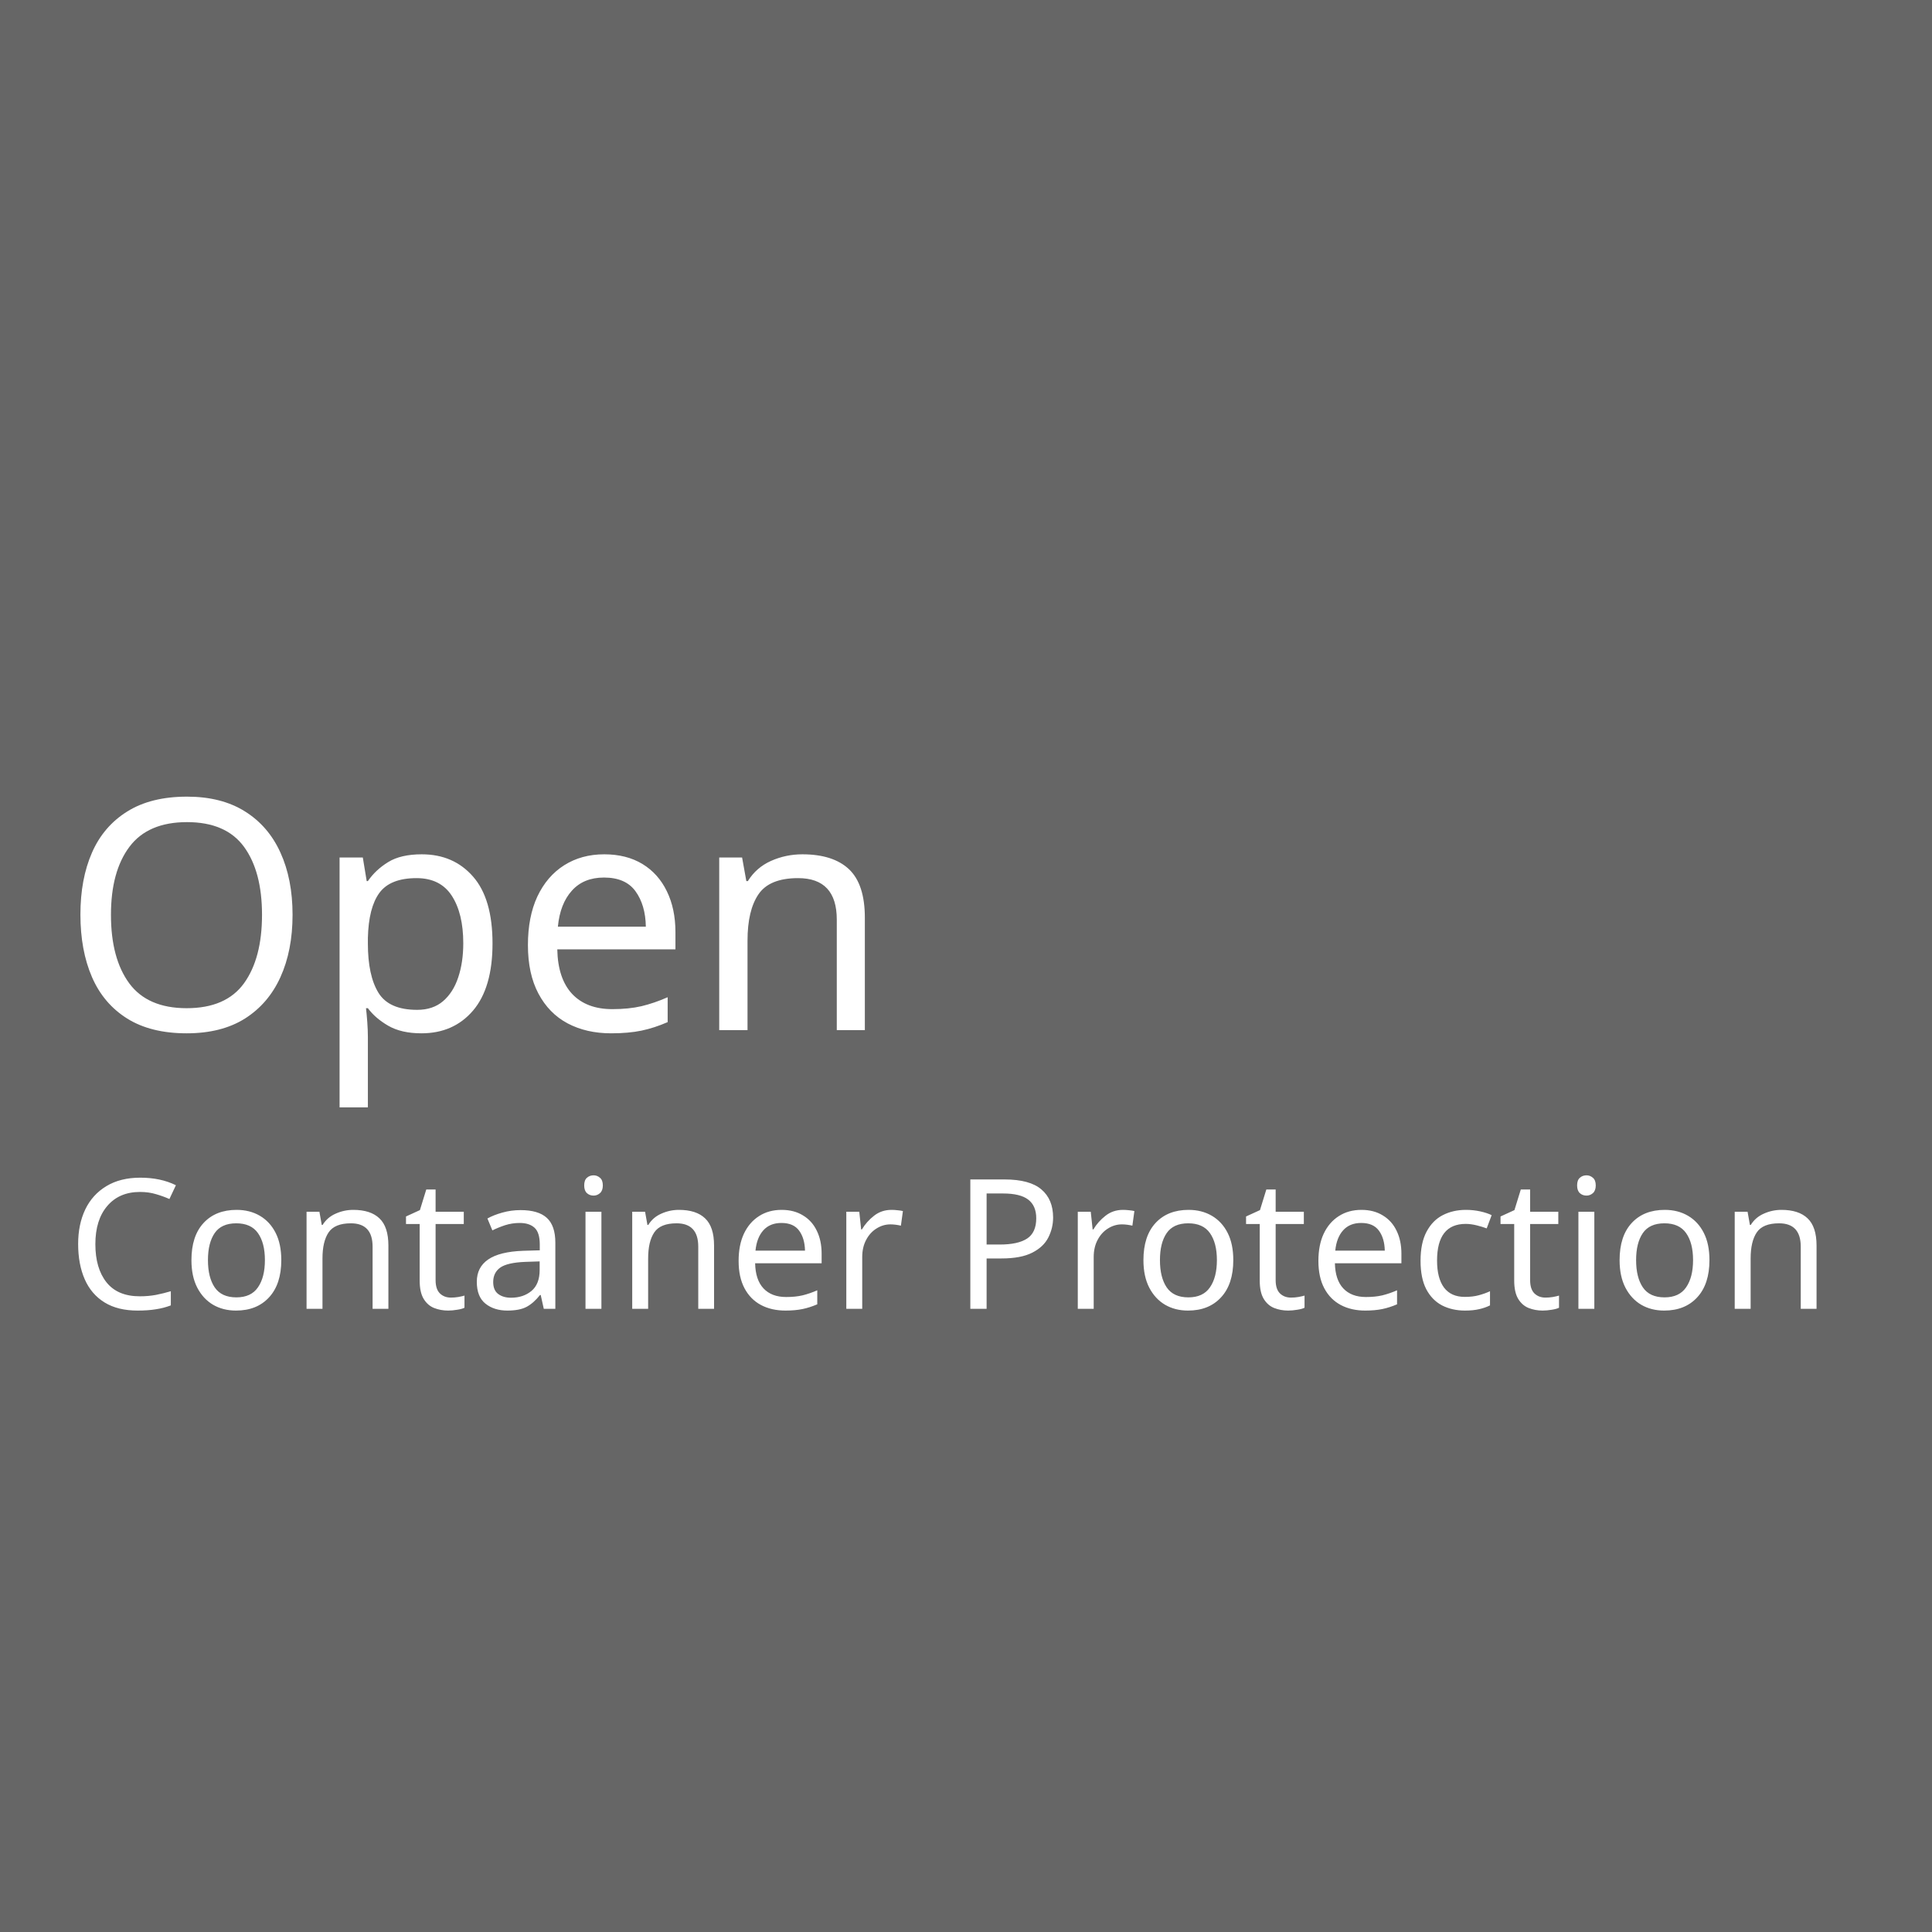
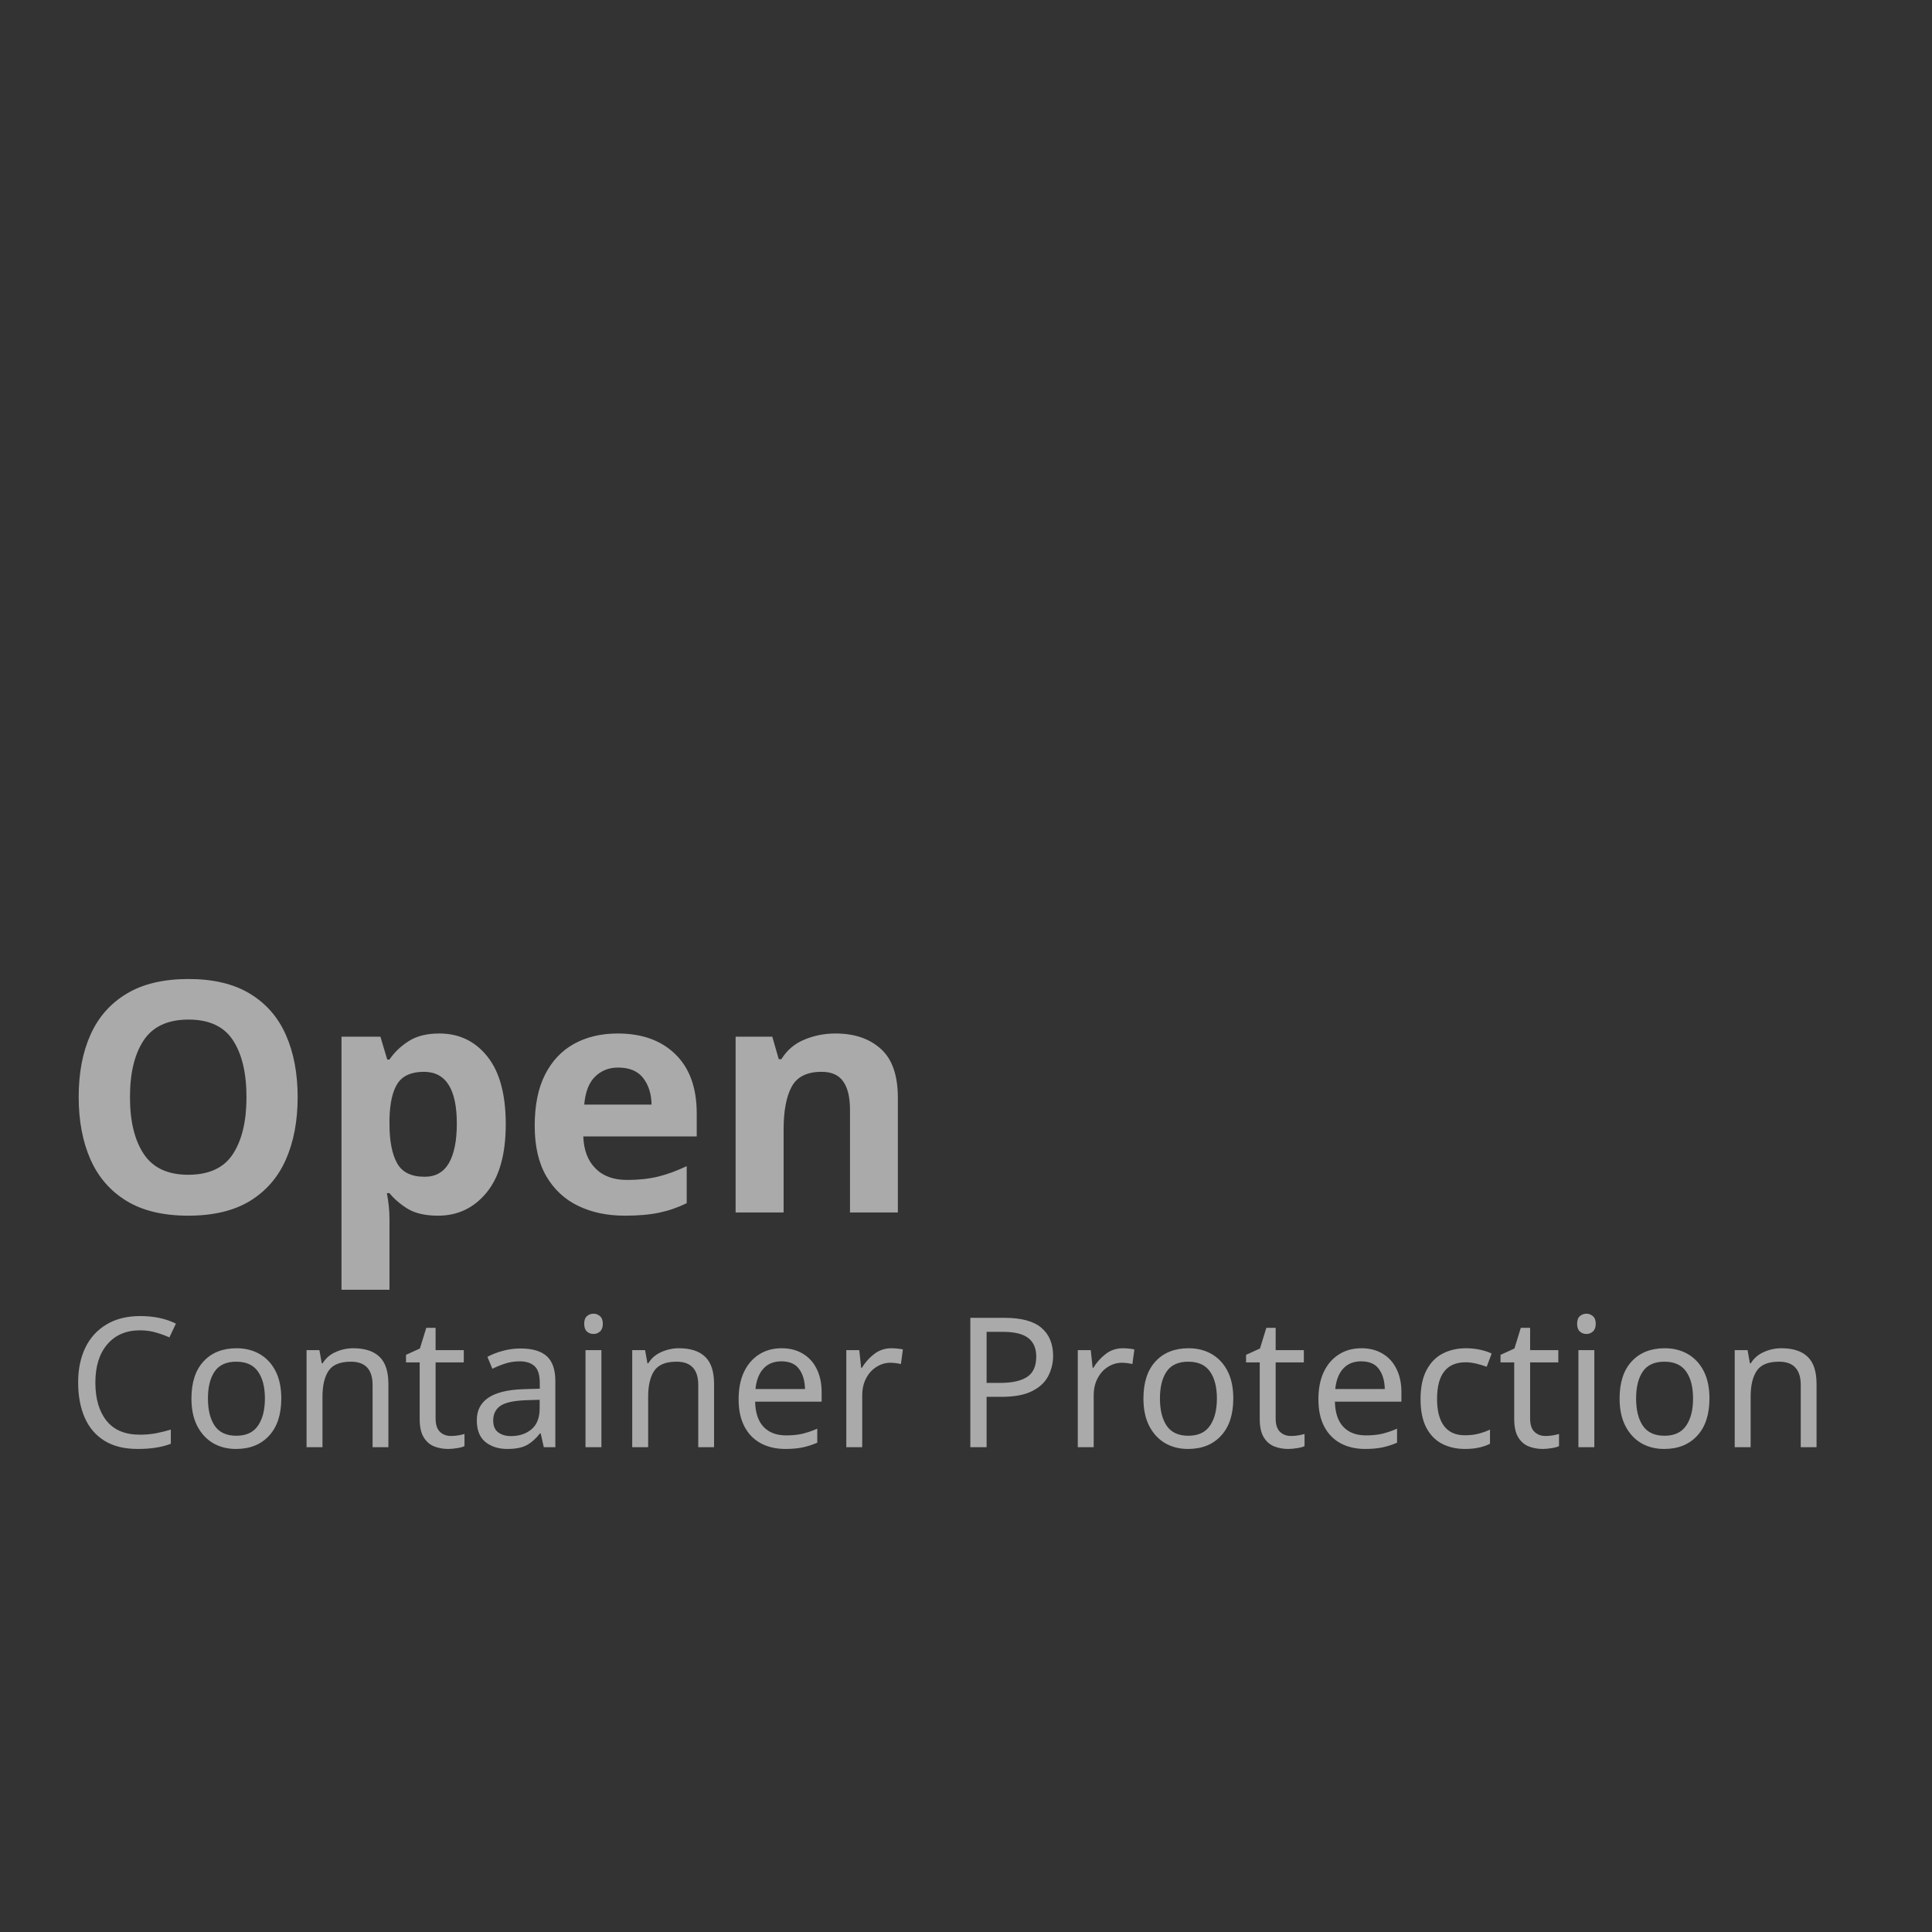
<svg xmlns="http://www.w3.org/2000/svg" width="256" height="256" viewBox="0 0 256 256" version="1.1" id="svg1">
  <defs id="defs1" />
  <g id="layer1" transform="translate(80.10884,163.7007)">
-     <rect style="fill:#666666;fill-opacity:1;stroke-width:0;stroke-dasharray:none" id="rect1" width="256" height="256" x="-81.956" y="-165.548" />
-     <path style="fill:#666666;fill-opacity:1;stroke-width:0;stroke-dasharray:none" d="M -80.109,-35.701 V -163.701 H 47.891 175.891 V -35.701 92.299 H 47.891 -80.109 Z" id="path6" />
-     <text xml:space="preserve" style="font-style:normal;font-variant:normal;font-weight:500;font-stretch:normal;font-size:42.667px;font-family:'Noto Sans';-inkscape-font-specification:'Noto Sans Medium';writing-mode:lr-tb;direction:ltr;fill:#ffffff;fill-opacity:1;stroke-width:0;stroke-dasharray:none" x="-72.064" y="-27.201" id="text6">
-       <tspan id="tspan6" x="-72.064" y="-27.201">Open</tspan>
+     <path style="fill:#333333;fill-opacity:1;stroke-width:0;stroke-dasharray:none" d="M -80.109,-35.701 V -163.701 H 47.891 175.891 v 128 128 H 47.891 -80.109 Z" id="path6" />
+     <text xml:space="preserve" style="font-style:normal;font-variant:normal;font-weight:500;font-stretch:normal;font-size:24px;font-family:'Noto Sans';-inkscape-font-specification:'Noto Sans, Medium';font-variant-ligatures:normal;font-variant-caps:normal;font-variant-numeric:normal;font-variant-east-asian:normal;writing-mode:lr-tb;direction:ltr;fill:#aaaaaa;fill-opacity:1;stroke-width:0;stroke-dasharray:none" x="-71.221" y="28.059" id="text2">
+       <tspan id="tspan2" x="-71.221" y="28.059">Container Protection</tspan>
    </text>
-     <text xml:space="preserve" style="font-style:normal;font-variant:normal;font-weight:500;font-stretch:normal;font-size:24px;font-family:'Noto Sans';-inkscape-font-specification:'Noto Sans Medium';writing-mode:lr-tb;direction:ltr;fill:#ffffff;fill-opacity:1;stroke-width:0;stroke-dasharray:none" x="-71.221" y="9.721" id="text7">
-       <tspan id="tspan7" x="-71.221" y="9.721">Container Protection</tspan>
+     <text xml:space="preserve" style="font-style:normal;font-variant:normal;font-weight:bold;font-stretch:normal;font-size:42.667px;font-family:'Noto Sans';-inkscape-font-specification:'Noto Sans, Bold';font-variant-ligatures:normal;font-variant-caps:normal;font-variant-numeric:normal;font-variant-east-asian:normal;writing-mode:lr-tb;direction:ltr;fill:#aaaaaa;fill-opacity:1;stroke-width:0;stroke-dasharray:none" x="-72.152" y="-3.036" id="text1">
+       <tspan id="tspan1" x="-72.152" y="-3.036">Open</tspan>
    </text>
  </g>
</svg>
